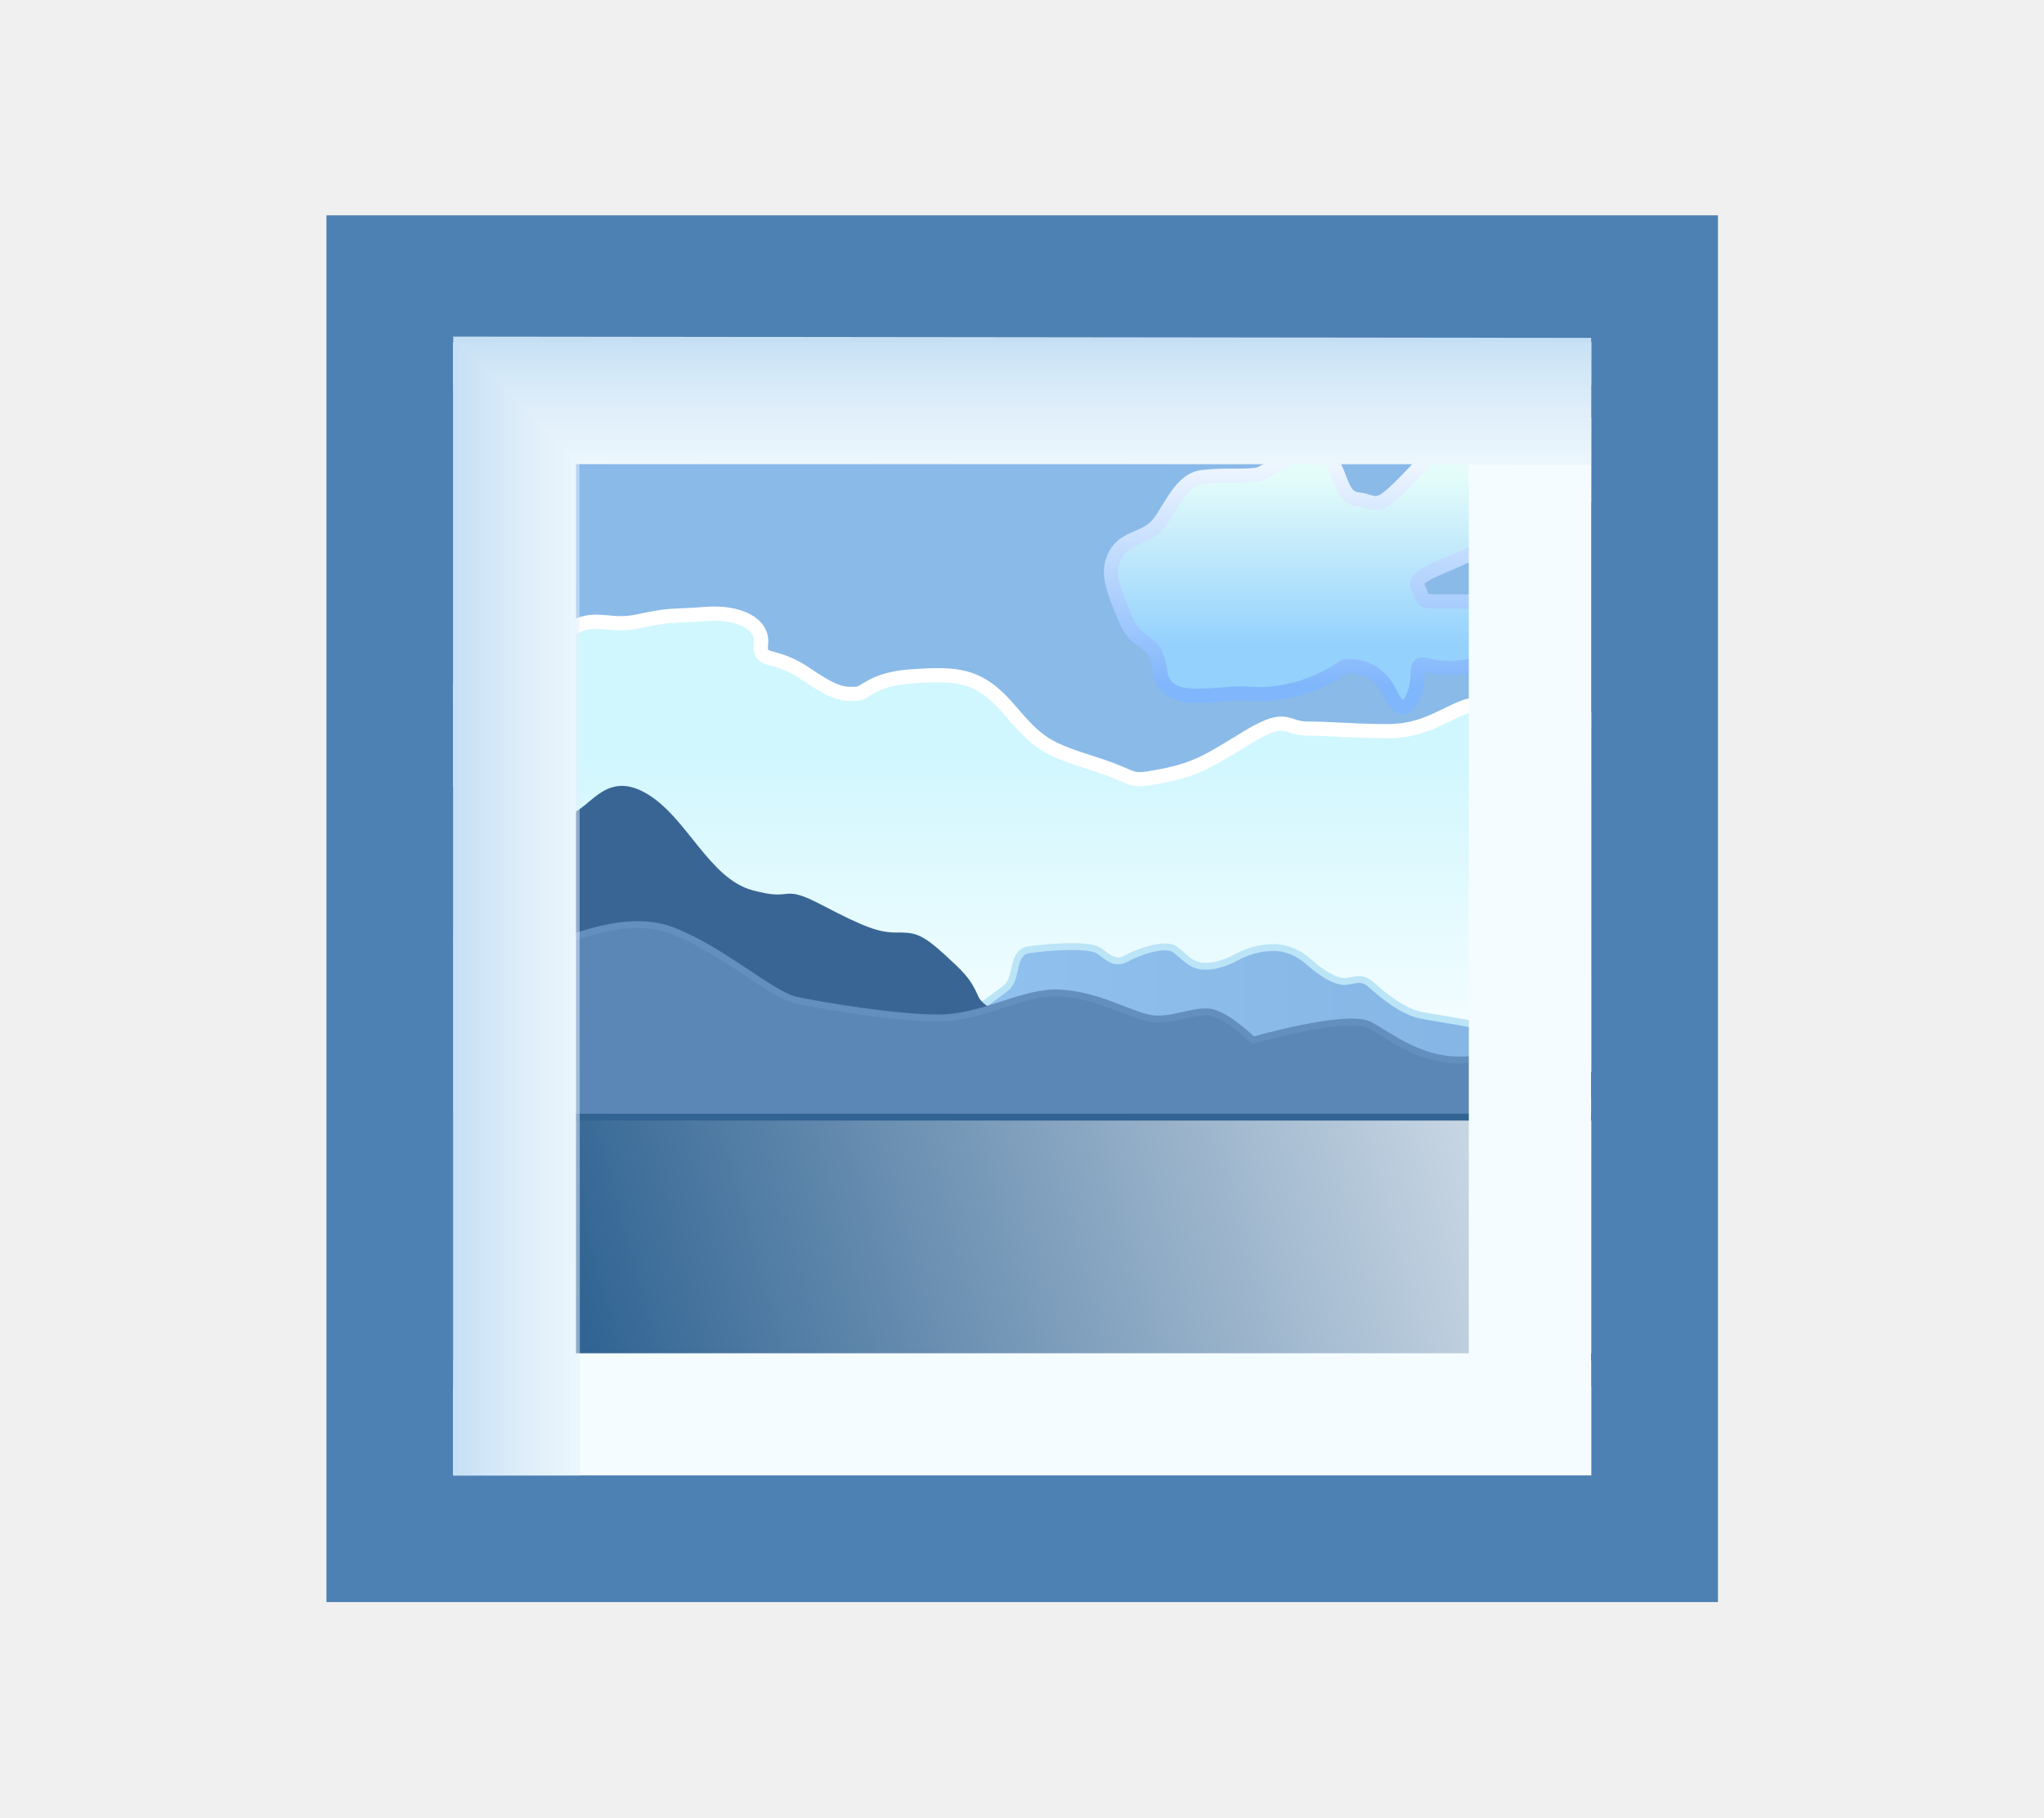
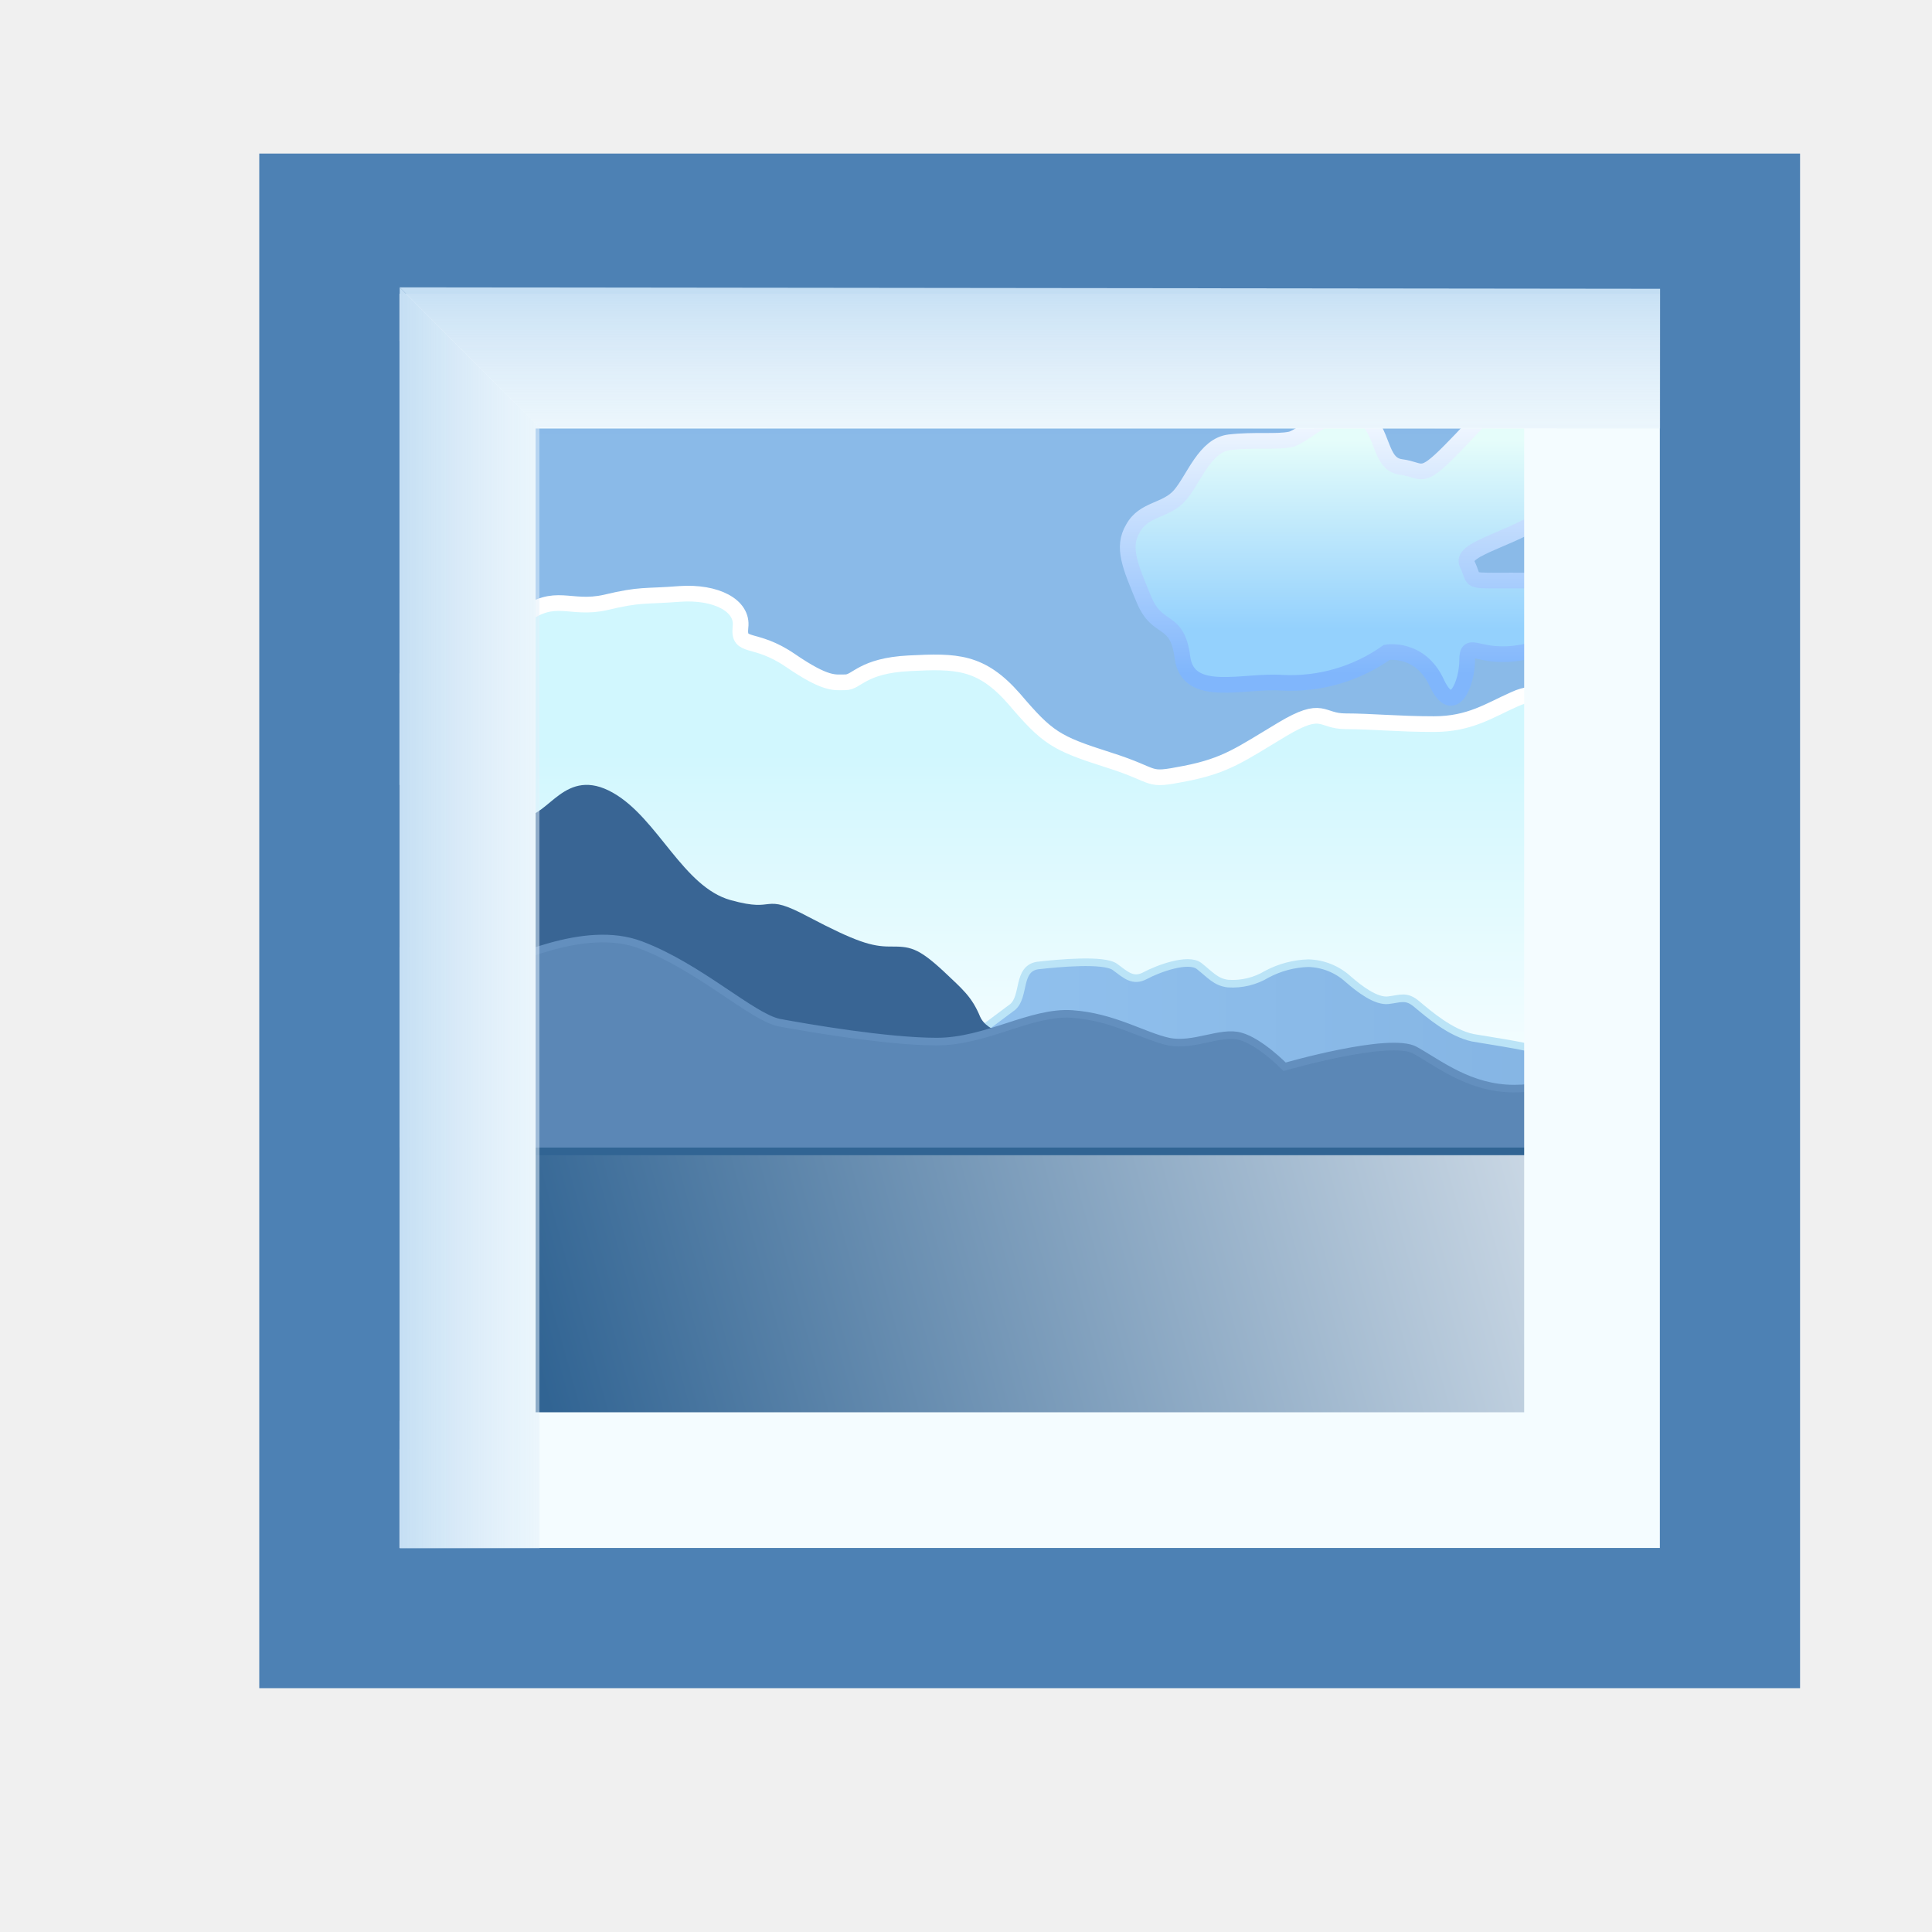
- <svg xmlns="http://www.w3.org/2000/svg" xmlns:xlink="http://www.w3.org/1999/xlink" width="18" height="16" viewBox="0 0 4.762 4.233" version="1.1" id="svg8">
-   <defs id="defs2">
-     <mask maskUnits="userSpaceOnUse" id="mask18689">
-       <path id="path18691" d="M 1.496,1036.898 H 13.5 v 10.029 H 1.496 Z" style="display:inline;fill:#ffffff;fill-opacity:1;stroke:#ffffff;stroke-width:1;stroke-linecap:butt;stroke-linejoin:miter;stroke-miterlimit:4;stroke-dashoffset:0;stroke-opacity:1" />
-     </mask>
-     <linearGradient id="linearGradient3864">
-       <stop style="stop-color:#d1f7fe;stop-opacity:1;" offset="0" id="stop3866" />
-       <stop style="stop-color:#ffffff;stop-opacity:1" offset="1" id="stop3868" />
+ <svg xmlns="http://www.w3.org/2000/svg" xmlns:xlink="http://www.w3.org/1999/xlink" width="16" height="16">
+   <defs>
+     <linearGradient id="a">
+       <stop offset="0" style="stop-color:#d1f7fe;stop-opacity:1" />
+       <stop offset="1" style="stop-color:#fff;stop-opacity:1" />
    </linearGradient>
-     <linearGradient id="linearGradient3834">
-       <stop style="stop-color:#92c2ef;stop-opacity:1" offset="0" id="stop3836" />
-       <stop style="stop-color:#83b3e2;stop-opacity:1" offset="1" id="stop3838" />
+     <linearGradient id="b">
+       <stop offset="0" style="stop-color:#92c2ef;stop-opacity:1" />
+       <stop offset="1" style="stop-color:#83b3e2;stop-opacity:1" />
    </linearGradient>
-     <linearGradient id="linearGradient3852">
-       <stop style="stop-color:#316493;stop-opacity:1" offset="0" id="stop3854" />
-       <stop style="stop-color:#e5ecf3;stop-opacity:1" offset="1" id="stop3856" />
+     <linearGradient id="c">
+       <stop offset="0" style="stop-color:#316493;stop-opacity:1" />
+       <stop offset="1" style="stop-color:#e5ecf3;stop-opacity:1" />
    </linearGradient>
-     <linearGradient id="linearGradient3872">
-       <stop style="stop-color:#e5fdfa;stop-opacity:1;" offset="0" id="stop3874" />
-       <stop style="stop-color:#94d1fd;stop-opacity:1" offset="1" id="stop3876" />
+     <linearGradient id="d">
+       <stop offset="0" style="stop-color:#e5fdfa;stop-opacity:1" />
+       <stop offset="1" style="stop-color:#94d1fd;stop-opacity:1" />
    </linearGradient>
-     <linearGradient id="linearGradient3880">
-       <stop style="stop-color:#ffffff;stop-opacity:1;" offset="0" id="stop3882" />
-       <stop style="stop-color:#80b6fc;stop-opacity:1" offset="1" id="stop3884" />
+     <linearGradient id="e">
+       <stop offset="0" style="stop-color:#fff;stop-opacity:1" />
+       <stop offset="1" style="stop-color:#80b6fc;stop-opacity:1" />
    </linearGradient>
-     <linearGradient xlink:href="#linearGradient3864" id="linearGradient18919" gradientUnits="userSpaceOnUse" gradientTransform="matrix(0.01627463,0,0,0.01627463,-8.177382,-4.537403)" x1="663.49" y1="387.34" x2="663.49" y2="439.784" />
-     <linearGradient xlink:href="#linearGradient3834" id="linearGradient18921" gradientUnits="userSpaceOnUse" gradientTransform="matrix(0.01627463,0,0,0.01627463,-4.596965,-4.537403)" x1="413.071" y1="427.224" x2="508.357" y2="427.224" />
-     <linearGradient xlink:href="#linearGradient3852" id="linearGradient18925" gradientUnits="userSpaceOnUse" gradientTransform="matrix(0.01627463,0,0,0.01627463,-8.177382,-4.537403)" x1="589.554" y1="482.239" x2="739.091" y2="440.924" />
-     <linearGradient xlink:href="#linearGradient3872" id="linearGradient18927" gradientUnits="userSpaceOnUse" gradientTransform="matrix(0.01627463,0,0,0.01627463,-8.177382,-4.537403)" x1="683.383" y1="346.807" x2="683.383" y2="371.166" />
-     <linearGradient xlink:href="#linearGradient3880" id="linearGradient18929" gradientUnits="userSpaceOnUse" gradientTransform="matrix(0.01627463,0,0,0.01627463,-8.177382,-4.537403)" x1="716.552" y1="340.451" x2="716.552" y2="376.953" />
-     <linearGradient y2="1047.362" x2="-15" y1="1047.362" x1="-13" gradientTransform="matrix(0.2945846,0,0,0.2945846,5.474639,-308.0563)" gradientUnits="userSpaceOnUse" id="linearGradient17787" xlink:href="#linearGradient4910-4-0-6-1" />
-     <linearGradient id="linearGradient4910-4-0-6-1">
-       <stop id="stop4912-8-5-7-89" offset="0" style="stop-color:#ffffff;stop-opacity:0" />
-       <stop id="stop4914-8-1-8-2" offset="1" style="stop-color:#c5dff4;stop-opacity:1" />
+     <linearGradient xlink:href="#a" id="h" x1="663.49" x2="663.49" y1="387.34" y2="439.784" gradientTransform="translate(-8.177 -4.537)scale(.01627)" gradientUnits="userSpaceOnUse" />
+     <linearGradient xlink:href="#b" id="i" x1="413.071" x2="508.357" y1="427.224" y2="427.224" gradientTransform="translate(-4.597 -4.537)scale(.01627)" gradientUnits="userSpaceOnUse" />
+     <linearGradient xlink:href="#c" id="j" x1="589.554" x2="739.091" y1="482.239" y2="440.924" gradientTransform="translate(-8.177 -4.537)scale(.01627)" gradientUnits="userSpaceOnUse" />
+     <linearGradient xlink:href="#d" id="k" x1="683.383" x2="683.383" y1="346.807" y2="371.166" gradientTransform="translate(-8.177 -4.537)scale(.01627)" gradientUnits="userSpaceOnUse" />
+     <linearGradient xlink:href="#e" id="l" x1="716.552" x2="716.552" y1="340.451" y2="376.953" gradientTransform="translate(-8.177 -4.537)scale(.01627)" gradientUnits="userSpaceOnUse" />
+     <linearGradient xlink:href="#f" id="m" x1="-13" x2="-15" y1="1047.362" y2="1047.362" gradientTransform="translate(5.475 -308.056)scale(.29458)" gradientUnits="userSpaceOnUse" />
+     <linearGradient id="f">
+       <stop offset="0" style="stop-color:#fff;stop-opacity:0" />
+       <stop offset="1" style="stop-color:#c5dff4;stop-opacity:1" />
    </linearGradient>
-     <linearGradient y2="1044.362" x2="-11" y1="1042.362" x1="-11" gradientTransform="matrix(0.2945846,0,0,0.2945846,5.201242,-306.2796)" gradientUnits="userSpaceOnUse" id="linearGradient8881-0-1" xlink:href="#linearGradient4994-4-5-3-6" />
-     <linearGradient id="linearGradient4994-4-5-3-6">
-       <stop style="stop-color:#c5dff4;stop-opacity:1" offset="0" id="stop4996-5-9-7-8" />
-       <stop style="stop-color:#ffffff;stop-opacity:0;" offset="1" id="stop4998-5-0-9-57" />
+     <linearGradient xlink:href="#g" id="n" x1="-11" x2="-11" y1="1042.362" y2="1044.362" gradientTransform="translate(5.201 -306.28)scale(.29458)" gradientUnits="userSpaceOnUse" />
+     <linearGradient id="g">
+       <stop offset="0" style="stop-color:#c5dff4;stop-opacity:1" />
+       <stop offset="1" style="stop-color:#fff;stop-opacity:0" />
    </linearGradient>
  </defs>
-   <g>
-     <g id="g882">
-       <rect y="0.995" x="1.053" height="2.136" width="2.79" id="rect2996-1-3-2" style="display:inline;fill:#8abae8;fill-opacity:1;stroke:#89b9e8;stroke-width:0.196;stroke-opacity:1" />
-       <path id="path3862-9" d="M 3.848,1.784 C 3.732,1.703 3.715,1.651 3.593,1.651 c -0.122,0 -0.139,-0.023 -0.192,0 -0.052,0.023 -0.093,0.052 -0.169,0.052 -0.076,0 -0.134,-0.006 -0.186,-0.006 -0.052,0 -0.046,-0.035 -0.134,0.017 -0.087,0.052 -0.116,0.076 -0.203,0.093 -0.087,0.017 -0.052,0.006 -0.163,-0.029 C 2.436,1.743 2.419,1.732 2.349,1.65 2.279,1.569 2.227,1.569 2.128,1.575 c -0.099,0.006 -0.11,0.041 -0.134,0.041 -0.023,0 -0.041,0.006 -0.116,-0.046 -0.076,-0.052 -0.11,-0.023 -0.105,-0.07 0.006,-0.047 -0.052,-0.076 -0.128,-0.07 -0.076,0.006 -0.081,0 -0.157,0.017 -0.076,0.017 -0.105,-0.023 -0.174,0.029 -0.07,0.052 0.046,-0.017 -0.139,0.081 -0.186,0.099 -0.209,0.07 -0.198,0.11 0.012,0.041 0.012,0.128 0.012,0.215 0,0.087 0,0.849 0,0.849 h 2.924 z" style="display:inline;fill:url(#linearGradient18919);fill-opacity:1;stroke:#ffffff;stroke-width:0.033;stroke-linecap:butt;stroke-linejoin:miter;stroke-miterlimit:4;stroke-dasharray:none;stroke-opacity:1" />
-       <path id="path3832-1" d="m 2.151,2.438 c 0.017,-0.012 0.169,-0.116 0.195,-0.139 0.026,-0.023 0.009,-0.081 0.052,-0.087 0.044,-0.006 0.139,-0.014 0.163,0.003 0.023,0.017 0.038,0.032 0.064,0.017 0.026,-0.014 0.09,-0.038 0.113,-0.02 0.023,0.017 0.035,0.035 0.061,0.038 0.026,0.003 0.055,-0.006 0.081,-0.02 0.026,-0.014 0.055,-0.023 0.087,-0.023 0.032,0 0.061,0.014 0.084,0.035 0.023,0.02 0.058,0.046 0.084,0.044 0.026,-0.003 0.038,-0.012 0.061,0.009 0.023,0.02 0.07,0.061 0.116,0.07 0.046,0.009 0.134,0.02 0.154,0.032 0.02,0.012 0.038,0.026 0.058,0.038 0.02,0.012 0.108,0.081 0.108,0.081 l 0.035,0.044 c 0,0 -0.259,0.055 -0.285,0.055 -0.026,0 -1.101,0.014 -1.113,0.014 -0.012,0 -0.137,-0.081 -0.137,-0.081 z" style="display:inline;fill:url(#linearGradient18921);fill-opacity:1;stroke:#bbe4f7;stroke-width:0.016px;stroke-linecap:butt;stroke-linejoin:miter;stroke-opacity:1" />
-       <path id="path3830-2" d="m 0.977,1.813 c 0,0 0.285,0.099 0.343,0.093 0.058,-0.006 0.087,-0.105 0.18,-0.052 0.093,0.052 0.145,0.198 0.25,0.227 0.105,0.029 0.064,-0.017 0.163,0.035 0.099,0.052 0.134,0.064 0.174,0.064 0.041,0 0.054,-1.76e-4 0.108,0.049 0.041,0.038 0.058,0.052 0.076,0.093 0.017,0.041 0.078,0.044 0.119,0.073 0.152,0.097 0.423,0.084 0.575,0.07 0.093,0 0.343,0.029 0.418,0.035 0.076,0.006 0.116,0.006 0.192,0.006 0.076,0 0.093,-0.006 0.151,0 0.058,0.006 0.163,0.006 0.163,0.006 l 0.029,0.093 -0.163,0.11 H 0.977 Z" style="display:inline;fill:#396594;fill-opacity:1;stroke:#396594;stroke-width:0.016px;stroke-linecap:butt;stroke-linejoin:miter;stroke-opacity:1" />
-       <path id="path3828-4" d="m 1.047,2.179 c 0.087,0 0.157,0.041 0.198,0.035 0.041,-0.006 0.198,-0.093 0.32,-0.047 0.122,0.047 0.232,0.151 0.291,0.163 0.058,0.012 0.227,0.041 0.331,0.041 0.105,0 0.198,-0.064 0.285,-0.058 0.087,0.006 0.151,0.046 0.203,0.058 0.052,0.012 0.11,-0.023 0.151,-0.012 0.041,0.012 0.093,0.064 0.093,0.064 0,0 0.221,-0.064 0.273,-0.035 0.052,0.029 0.116,0.081 0.209,0.081 0.093,0 0.081,-0.041 0.163,-0.006 0.081,0.035 0.174,0.134 0.174,0.134 l 0.023,0.064 c 0,0 -0.715,0 -0.738,0.006 -0.023,0.006 -1.36,0.035 -1.395,0.035 -0.035,0 -0.395,-0.006 -0.424,-0.012 -0.029,-0.006 -0.232,-0.029 -0.232,-0.029 0,0 -0.058,-0.448 -0.029,-0.448 0.029,0 0.105,-0.035 0.105,-0.035 z" style="display:inline;fill:#5b87b6;fill-opacity:1;stroke:#638fbe;stroke-width:0.016px;stroke-linecap:butt;stroke-linejoin:miter;stroke-opacity:1" />
-       <rect y="2.602" x="1.001" height="0.559" width="2.926" id="rect3850-9" style="display:inline;fill:url(#linearGradient18925);fill-opacity:1;stroke:#316493;stroke-width:0.016;stroke-linecap:round;stroke-linejoin:round;stroke-miterlimit:4;stroke-dasharray:none;stroke-dashoffset:0;stroke-opacity:1" />
-       <path id="path3860-9" d="m 3.133,1.552 c -0.058,0.041 -0.139,0.07 -0.221,0.064 -0.081,-0.006 -0.198,0.035 -0.209,-0.052 -0.012,-0.087 -0.052,-0.052 -0.081,-0.122 -0.029,-0.07 -0.046,-0.11 -0.023,-0.151 0.023,-0.041 0.07,-0.035 0.099,-0.07 0.029,-0.035 0.052,-0.105 0.105,-0.11 0.052,-0.006 0.099,0 0.128,-0.006 0.029,-0.006 0.105,-0.087 0.151,-0.052 0.046,0.035 0.035,0.105 0.081,0.11 0.046,0.006 0.041,0.029 0.105,-0.035 0.064,-0.064 0.093,-0.11 0.163,-0.134 0.07,-0.023 0.139,-0.041 0.203,-0.023 0.064,0.017 0.093,0.023 0.145,0.047 0.052,0.023 -0.017,0.122 -0.116,0.151 -0.099,0.029 -0.099,0.017 -0.174,0.081 -0.076,0.064 -0.203,0.081 -0.186,0.116 0.017,0.035 0,0.035 0.064,0.035 0.064,0 0.169,-0.006 0.128,0.046 -0.041,0.052 0.017,0.087 -0.076,0.105 -0.093,0.017 -0.116,-0.029 -0.116,0.017 0,0.046 -0.029,0.122 -0.064,0.046 C 3.203,1.54 3.133,1.552 3.133,1.552 Z" style="display:inline;fill:url(#linearGradient18927);fill-opacity:1;stroke:url(#linearGradient18929);stroke-width:0.033;stroke-linecap:butt;stroke-linejoin:miter;stroke-miterlimit:4;stroke-dasharray:none;stroke-opacity:1" />
-       <path style="display:inline;fill:#f4fcff;fill-opacity:1;stroke:none;stroke-width:0.295" d="M 1.056,0.795 V 3.437 h 2.651 V 0.795 Z M 1.342,1.081 H 3.422 V 3.152 H 1.342 Z" id="rect3997-9-2-8-1" />
-       <path id="rect3997-9-2" d="M 0.908,0.649 H 3.855 V 3.584 H 0.908 Z" style="display:inline;fill:none;stroke:#4d81b4;stroke-width:0.295;stroke-linecap:butt;stroke-linejoin:miter;stroke-miterlimit:4;stroke-dashoffset:0;stroke-opacity:1" />
-       <path style="display:inline;fill:url(#linearGradient17787);fill-opacity:1;stroke:none;stroke-width:0.295" d="M 1.35,1.079 1.351,3.437 H 1.056 L 1.056,0.784 Z" id="rect4853-82-7-7" />
-       <path style="display:inline;fill:url(#linearGradient8881-0-1);fill-opacity:1;stroke:none;stroke-width:0.295" d="m 1.35,1.079 2.357,0.003 V 0.787 l -2.652,-0.003 z" id="rect4853-82-0-9" />
-     </g>
-   </g>
+   <path d="M1.053.995h2.79v2.136h-2.79z" style="display:inline;fill:#8abae8;fill-opacity:1;stroke:#89b9e8;stroke-width:.196;stroke-opacity:1" transform="translate(-.846 -.706)scale(3.93587)" />
+   <path d="M3.848 1.784c-.116-.081-.133-.133-.255-.133s-.14-.024-.192 0c-.052.023-.093.052-.169.052-.075 0-.133-.006-.186-.006s-.046-.035-.133.017-.117.076-.204.093-.052.006-.163-.029c-.11-.035-.127-.046-.197-.128-.07-.08-.122-.08-.221-.075s-.11.04-.134.04c-.023 0-.04.006-.116-.046s-.11-.023-.105-.07c.006-.046-.052-.075-.127-.07-.076.006-.082 0-.157.018-.076.017-.105-.023-.175.03-.07.051.047-.018-.14.08-.185.1-.209.07-.197.11.012.042.012.129.012.216v.849h2.923z" style="display:inline;fill:url(#h);fill-opacity:1;stroke:#fff;stroke-width:.033;stroke-linecap:butt;stroke-linejoin:miter;stroke-miterlimit:4;stroke-dasharray:none;stroke-opacity:1" transform="translate(-.846 -.706)scale(3.93587)" />
+   <path d="M2.151 2.438a5 5 0 0 0 .195-.14c.026-.023.009-.08.052-.087.044-.005.14-.014.163.003s.038.032.064.018.09-.038.113-.02.035.034.061.037a.14.14 0 0 0 .082-.02.2.2 0 0 1 .087-.023.13.13 0 0 1 .084.034c.023.02.058.047.084.044s.038-.011.061.009c.024.02.07.06.117.07.046.008.133.02.154.032q.028.018.058.037c.02.012.107.082.107.082l.035.043s-.258.056-.285.056l-1.113.014c-.011 0-.136-.081-.136-.081z" style="display:inline;fill:url(#i);fill-opacity:1;stroke:#bbe4f7;stroke-width:.016px;stroke-linecap:butt;stroke-linejoin:miter;stroke-opacity:1" transform="translate(-.846 -.706)scale(3.93587)" />
+   <path d="M.977 1.813s.285.1.343.093c.058-.006.087-.104.18-.052s.146.198.25.227.064-.018.163.035c.099.052.134.063.174.063s.054 0 .108.05c.04.038.058.052.075.093.018.04.079.043.12.073.151.097.423.084.575.07.093 0 .343.028.418.034.076.006.117.006.192.006.076 0 .093-.006.151 0s.163.006.163.006l.03.093-.164.11H.977Z" style="display:inline;fill:#396594;fill-opacity:1;stroke:#396594;stroke-width:.016px;stroke-linecap:butt;stroke-linejoin:miter;stroke-opacity:1" transform="translate(-.846 -.706)scale(3.93587)" />
+   <path d="M1.047 2.18c.087 0 .157.04.197.034s.198-.093.32-.046c.122.046.233.151.29.163.059.011.227.04.332.04s.198-.064.285-.058.151.047.203.058.11-.023.151-.011c.041.011.093.064.093.064s.221-.064.274-.035c.052.029.116.081.209.081s.081-.04.163-.006a.7.7 0 0 1 .174.134l.023.064s-.715 0-.738.006-1.36.035-1.395.035-.395-.006-.424-.012c-.03-.006-.233-.029-.233-.029s-.058-.448-.029-.448.105-.034.105-.034z" style="display:inline;fill:#5b87b6;fill-opacity:1;stroke:#638fbe;stroke-width:.016px;stroke-linecap:butt;stroke-linejoin:miter;stroke-opacity:1" transform="translate(-.846 -.706)scale(3.93587)" />
+   <path d="M1.001 2.602h2.926v.559H1.001z" style="display:inline;fill:url(#j);fill-opacity:1;stroke:#316493;stroke-width:.016;stroke-linecap:round;stroke-linejoin:round;stroke-miterlimit:4;stroke-dasharray:none;stroke-dashoffset:0;stroke-opacity:1" transform="translate(-.846 -.706)scale(3.93587)" />
+   <path d="M3.133 1.552a.35.35 0 0 1-.22.064c-.082-.006-.198.035-.21-.053-.011-.087-.052-.052-.081-.122s-.047-.11-.023-.15c.023-.042.07-.036.099-.07s.052-.105.104-.111.099 0 .128-.006c.03-.006.105-.087.151-.052.047.035.035.104.082.11.046.006.04.03.104-.035.064-.064.093-.11.163-.133s.14-.041.203-.024c.064.018.093.024.146.047s-.018.122-.117.151c-.098.03-.098.017-.174.081s-.203.082-.186.117 0 .035.064.035.169-.006.128.046c-.04.052.017.087-.076.105-.093.017-.116-.03-.116.017s-.029.122-.064.047c-.035-.076-.105-.064-.105-.064Z" style="display:inline;fill:url(#k);fill-opacity:1;stroke:url(#l);stroke-width:.033;stroke-linecap:butt;stroke-linejoin:miter;stroke-miterlimit:4;stroke-dasharray:none;stroke-opacity:1" transform="translate(-.846 -.706)scale(3.93587)" />
+   <path d="M1.056.795v2.642h2.652V.795Zm.286.286h2.08v2.07h-2.08Z" style="display:inline;fill:#f4fcff;fill-opacity:1;stroke:none;stroke-width:.295" transform="translate(-.846 -.706)scale(3.93587)" />
+   <path d="M.908.65h2.947v2.934H.908Z" style="display:inline;fill:none;stroke:#4d81b4;stroke-width:.295;stroke-linecap:butt;stroke-linejoin:miter;stroke-miterlimit:4;stroke-dashoffset:0;stroke-opacity:1" transform="translate(-.846 -.706)scale(3.93587)" />
+   <path d="M1.35 1.079v2.358h-.294V.784Z" style="display:inline;fill:url(#m);fill-opacity:1;stroke:none;stroke-width:.295" transform="translate(-.846 -.706)scale(3.93587)" />
+   <path d="m1.35 1.079 2.358.002V.787L1.056.784z" style="display:inline;fill:url(#n);fill-opacity:1;stroke:none;stroke-width:.295" transform="translate(-.846 -.706)scale(3.93587)" />
</svg>
